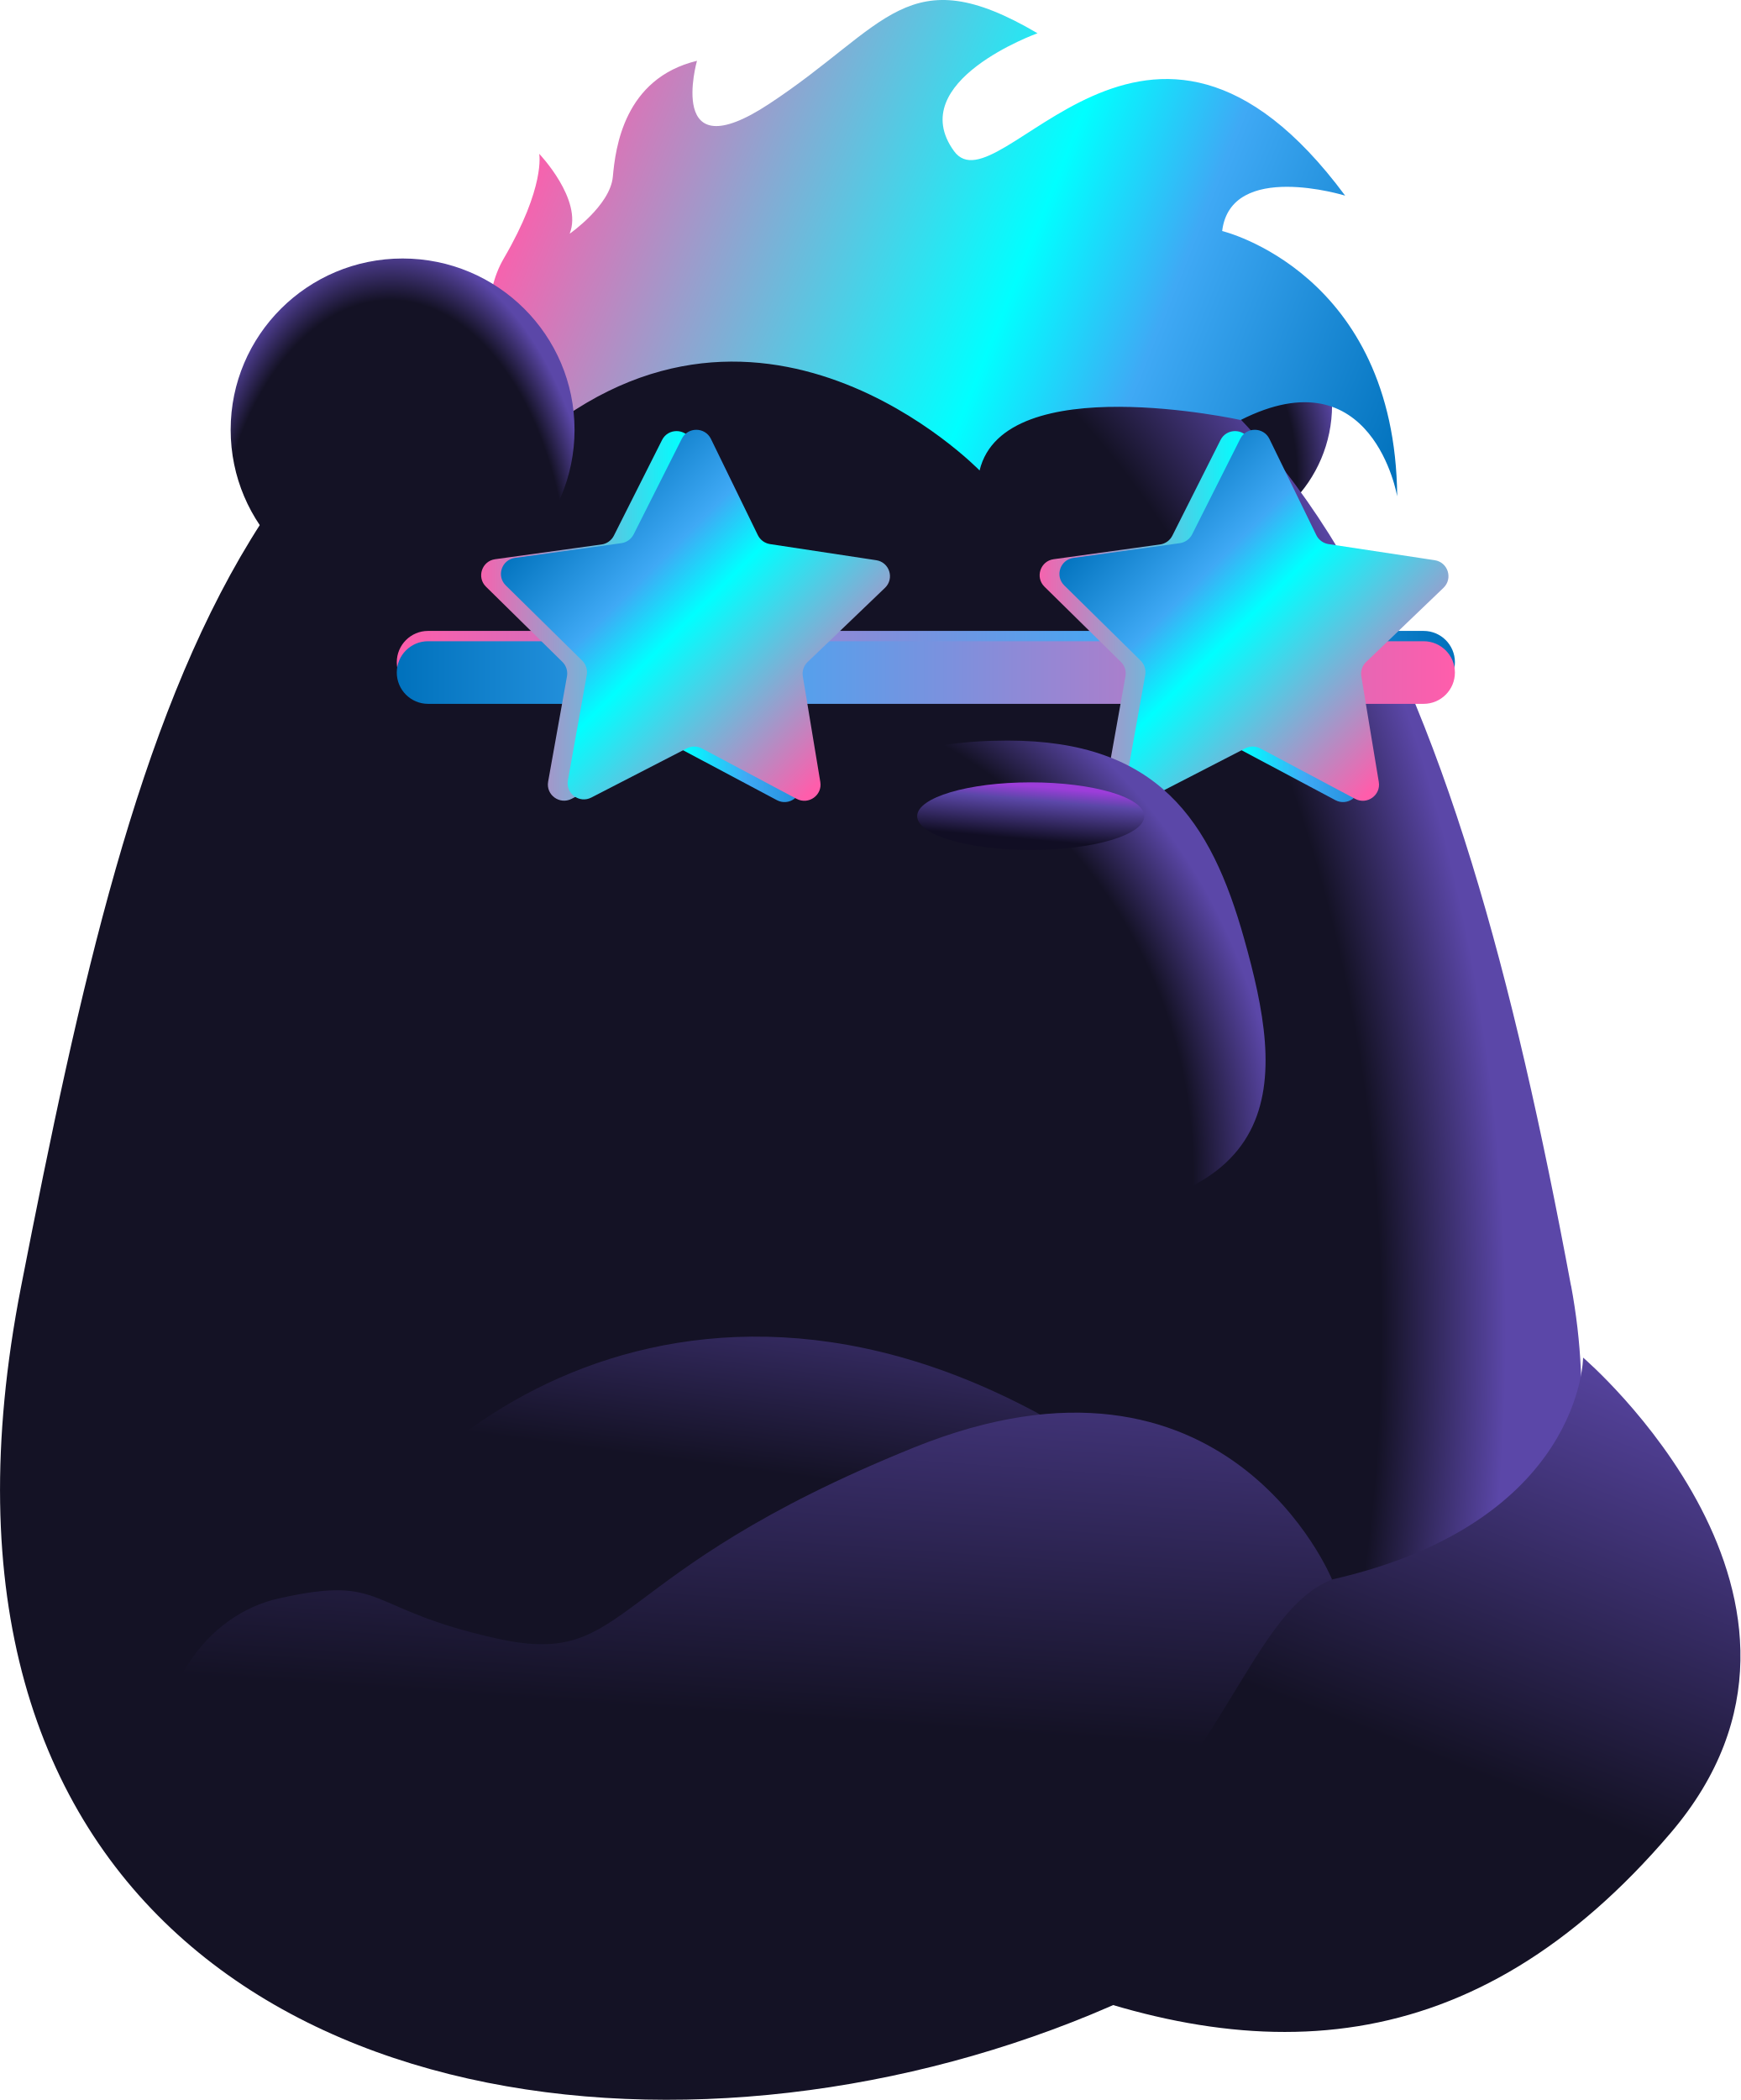
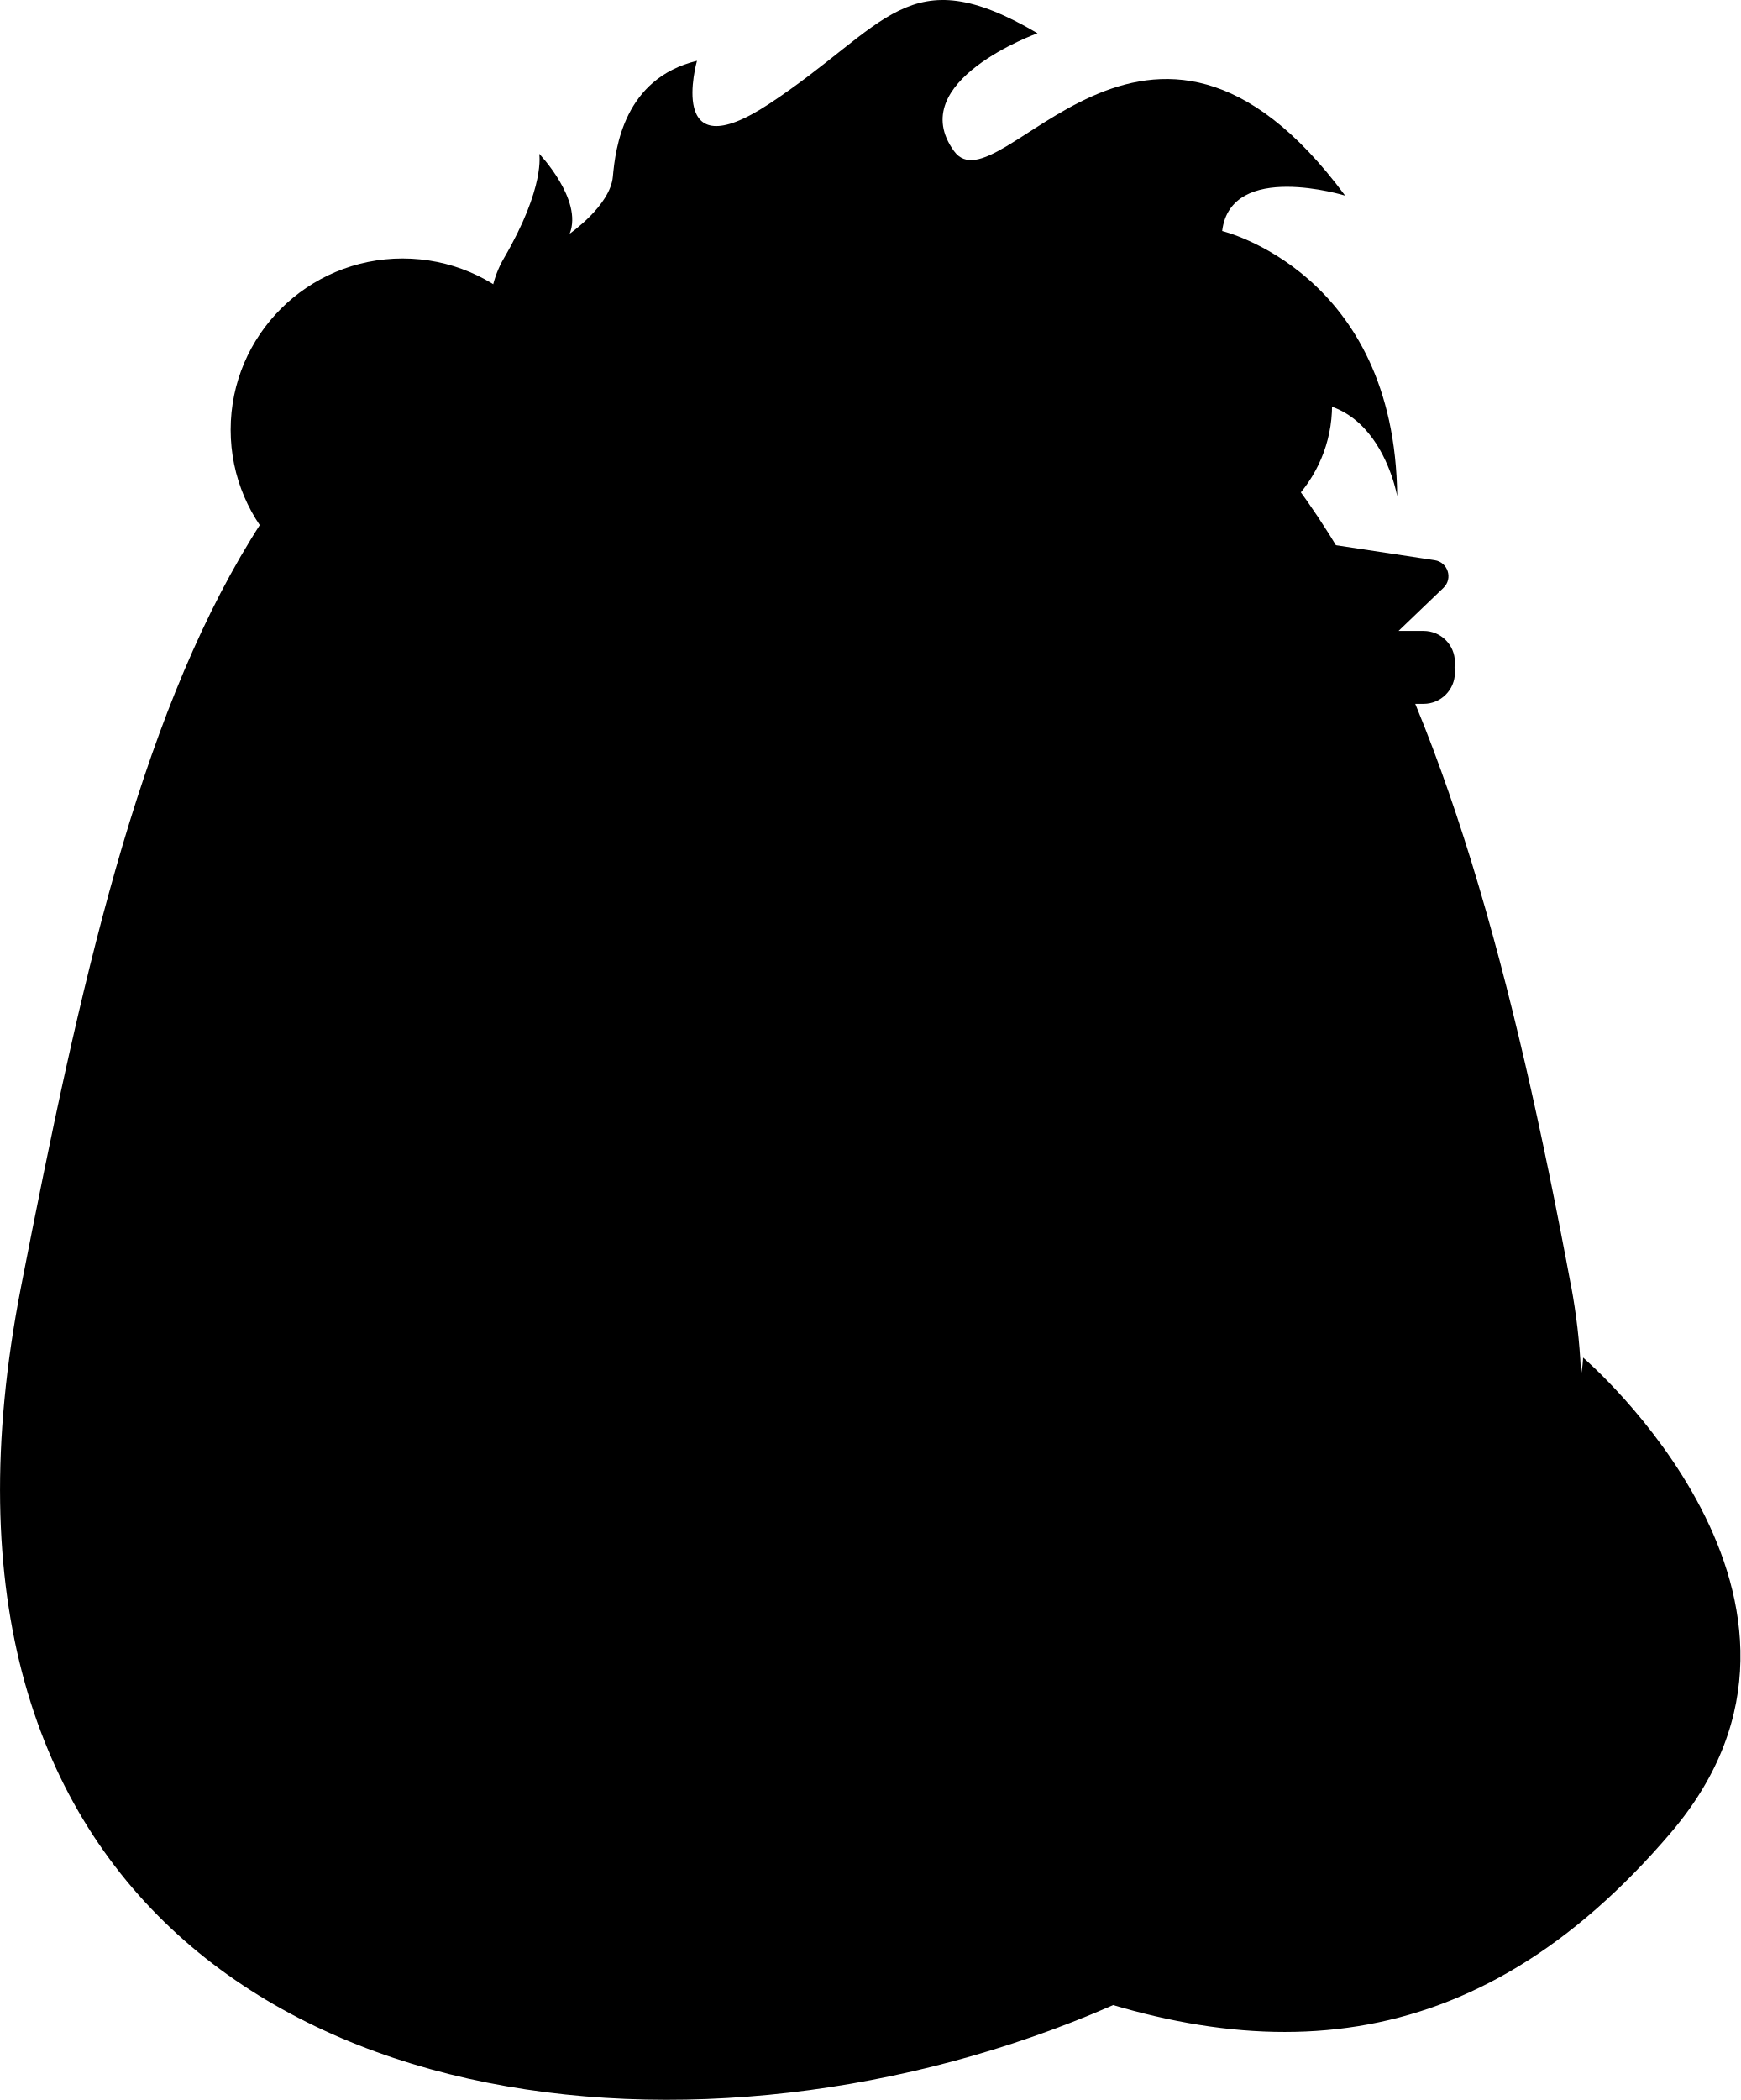
<svg xmlns="http://www.w3.org/2000/svg" width="228" height="275" viewBox="0 0 228 275" fill="none">
  <path d="M156.289 71.15C166.33 71.15 174.469 63.042 174.469 53.04C174.469 43.038 166.33 34.93 156.289 34.93C146.249 34.93 138.109 43.038 138.109 53.04C138.109 63.042 146.249 71.15 156.289 71.15Z" fill="url(#paint0_radial_3812_30062)" />
  <path d="M205.771 168.35C227.971 287.55 -29.109 331.68 2.741 168.58C18.241 89.19 33.001 32.25 106.281 32.25C169.471 32.25 190.671 87.31 205.761 168.36L205.771 168.35Z" fill="url(#paint1_radial_3812_30062)" />
  <path d="M43.619 210.721C46.449 193.791 84.799 157.291 136.249 185.241C187.699 213.191 103.099 229.411 71.589 224.481C40.079 219.541 43.619 210.731 43.619 210.731V210.721Z" fill="url(#paint2_linear_3812_30062)" />
  <path d="M132.088 257.579C164.338 271.379 193.008 270.319 218.848 239.989C244.688 209.659 207.348 177.779 207.348 177.779C207.348 177.779 207.238 199.389 174.458 206.839C141.678 214.299 132.078 257.579 132.078 257.579H132.088Z" fill="url(#paint3_linear_3812_30062)" />
  <path d="M36.538 209.31C17.098 213.67 9.808 249.51 50.788 265.74C91.758 281.96 123.618 268.91 142.738 247.75C161.858 226.59 164.768 210.72 174.468 206.84C174.468 206.84 160.708 172.98 119.688 189.56C78.668 206.13 82.918 218.48 65.218 214.6C47.518 210.72 50.708 206.14 36.548 209.31H36.538Z" fill="url(#paint4_linear_3812_30062)" />
  <path d="M186.459 82.62H56.069C53.804 82.62 51.969 84.456 51.969 86.72C51.969 88.984 53.804 90.82 56.069 90.82H186.459C188.723 90.82 190.559 88.984 190.559 86.72C190.559 84.456 188.723 82.62 186.459 82.62Z" fill="url(#paint5_linear_3812_30062)" />
  <path d="M186.459 83.971H56.069C53.804 83.971 51.969 85.806 51.969 88.071C51.969 90.335 53.804 92.171 56.069 92.171H186.459C188.723 92.171 190.559 90.335 190.559 88.071C190.559 85.806 188.723 83.971 186.459 83.971Z" fill="url(#paint6_linear_3812_30062)" />
  <path d="M171.41 71.42L185.32 73.53C187.06 73.79 187.74 75.93 186.47 77.15L176.33 86.87C175.83 87.35 175.59 88.05 175.71 88.74L178 102.57C178.29 104.3 176.46 105.61 174.9 104.78L162.49 98.18C161.87 97.85 161.13 97.85 160.51 98.17L148.01 104.61C146.45 105.42 144.63 104.09 144.94 102.36L147.41 88.56C147.53 87.87 147.31 87.17 146.81 86.68L136.8 76.83C135.55 75.6 136.26 73.47 138 73.23L151.94 71.3C152.63 71.2 153.23 70.78 153.55 70.15L159.86 57.62C160.65 56.05 162.9 56.07 163.67 57.64L169.82 70.25C170.13 70.88 170.72 71.31 171.41 71.42Z" fill="url(#paint7_linear_3812_30062)" />
  <path d="M174 71.25L187.91 73.36C189.65 73.62 190.33 75.76 189.06 76.98L178.92 86.7C178.42 87.18 178.18 87.88 178.3 88.57L180.59 102.4C180.88 104.13 179.05 105.44 177.49 104.61L165.08 98.01C164.46 97.68 163.72 97.68 163.1 98L150.6 104.44C149.04 105.25 147.22 103.92 147.53 102.19L150 88.39C150.12 87.7 149.9 87 149.4 86.51L139.39 76.66C138.14 75.43 138.85 73.3 140.59 73.06L154.53 71.13C155.22 71.03 155.82 70.61 156.14 69.98L162.45 57.45C163.24 55.88 165.49 55.9 166.26 57.47L172.41 70.08C172.72 70.71 173.31 71.14 174 71.25Z" fill="url(#paint8_linear_3812_30062)" />
  <path d="M68.235 59.147C68.235 59.147 60.464 43.292 65.975 33.86C71.485 24.427 70.622 20.139 70.622 20.139C70.622 20.139 76.371 26.14 74.616 30.603C74.616 30.603 79.923 26.919 80.267 23.143C80.611 19.367 81.734 10.278 91.288 7.962C91.288 7.962 87.153 22.539 100.715 13.619C116.25 3.4 118.84 -5.674 135.891 4.355C135.891 4.355 118.321 10.657 124.954 19.788C130.809 27.852 150.253 -9.373 176.184 25.62C176.184 25.62 161.204 20.988 160.074 30.252C160.074 30.252 182.74 35.671 183 65C183 65 179.804 46.248 162.5 55C162.5 55 131.532 48.191 128.303 61.61C128.303 61.61 98.904 31.242 68.242 59.147H68.235Z" fill="url(#paint9_linear_3812_30062)" />
  <path d="M52.731 78.71C65.168 78.71 75.251 68.667 75.251 56.28C75.251 43.892 65.168 33.85 52.731 33.85C40.294 33.85 30.211 43.892 30.211 56.28C30.211 68.667 40.294 78.71 52.731 78.71Z" fill="url(#paint10_radial_3812_30062)" />
  <path d="M98.262 71.42L112.172 73.53C113.912 73.79 114.592 75.93 113.322 77.15L103.182 86.87C102.682 87.35 102.442 88.05 102.562 88.74L104.852 102.57C105.142 104.3 103.312 105.61 101.752 104.78L89.342 98.18C88.722 97.85 87.982 97.85 87.362 98.17L74.862 104.61C73.302 105.42 71.482 104.09 71.792 102.36L74.262 88.56C74.382 87.87 74.162 87.17 73.662 86.68L63.652 76.83C62.402 75.6 63.112 73.47 64.852 73.23L78.792 71.3C79.482 71.2 80.082 70.78 80.402 70.15L86.712 57.62C87.502 56.05 89.752 56.07 90.522 57.64L96.672 70.25C96.982 70.88 97.572 71.31 98.262 71.42Z" fill="url(#paint11_linear_3812_30062)" />
  <path d="M100.851 71.25L114.761 73.36C116.501 73.62 117.181 75.76 115.911 76.98L105.771 86.7C105.271 87.18 105.031 87.88 105.151 88.57L107.441 102.4C107.731 104.13 105.901 105.44 104.341 104.61L91.931 98.01C91.311 97.68 90.572 97.68 89.951 98L77.451 104.44C75.891 105.25 74.072 103.92 74.382 102.19L76.852 88.39C76.972 87.7 76.751 87 76.251 86.51L66.242 76.66C64.992 75.43 65.701 73.3 67.442 73.06L81.382 71.13C82.072 71.03 82.671 70.61 82.992 69.98L89.302 57.45C90.091 55.88 92.341 55.9 93.112 57.47L99.261 70.08C99.572 70.71 100.161 71.14 100.851 71.25Z" fill="url(#paint12_linear_3812_30062)" />
  <path d="M162.952 122.93C168.122 141.3 170.162 159.58 131.992 159.58C85.722 159.58 93.542 141.77 99.762 122.97C104.762 107.86 109.182 96.981 131.992 96.981C151.662 96.981 158.602 107.44 162.952 122.93Z" fill="url(#paint13_radial_3812_30062)" />
  <path d="M134.999 111.31C143.211 111.31 149.869 109.327 149.869 106.88C149.869 104.434 143.211 102.45 134.999 102.45C126.786 102.45 120.129 104.434 120.129 106.88C120.129 109.327 126.786 111.31 134.999 111.31Z" fill="url(#paint14_linear_3812_30062)" />
  <defs>
    <radialGradient id="paint0_radial_3812_30062" cx="0" cy="0" r="1" gradientUnits="userSpaceOnUse" gradientTransform="translate(154.441 62.4647) scale(21.3778 30.025)">
-       <stop offset="0.72" stop-color="#141225" />
-       <stop offset="1" stop-color="#5B47A8" />
+       <stop offset="0.72" stopColor="#141225" />
+       <stop offset="1" stopColor="#5B47A8" />
    </radialGradient>
    <radialGradient id="paint1_radial_3812_30062" cx="0" cy="0" r="1" gradientUnits="userSpaceOnUse" gradientTransform="translate(87.9956 174.011) scale(109.497 169.781)">
-       <stop stop-color="#141225" />
-       <stop offset="0.85" stop-color="#141225" />
-       <stop offset="1" stop-color="#5B47A8" />
+       <stop stopColor="#141225" />
+       <stop offset="0.85" stopColor="#141225" />
+       <stop offset="1" stopColor="#5B47A8" />
    </radialGradient>
    <linearGradient id="paint2_linear_3812_30062" x1="96.389" y1="218.941" x2="105.379" y2="151.731" gradientUnits="userSpaceOnUse">
-       <stop offset="0.39" stop-color="#141225" />
-       <stop offset="1" stop-color="#5B47A8" />
+       <stop offset="0.39" stopColor="#141225" />
+       <stop offset="1" stopColor="#5B47A8" />
    </linearGradient>
    <linearGradient id="paint3_linear_3812_30062" x1="170.128" y1="264.599" x2="206.138" y2="172.469" gradientUnits="userSpaceOnUse">
-       <stop offset="0.39" stop-color="#141225" />
-       <stop offset="1" stop-color="#5B47A8" />
+       <stop offset="0.39" stopColor="#141225" />
+       <stop offset="1" stopColor="#5B47A8" />
    </linearGradient>
    <linearGradient id="paint4_linear_3812_30062" x1="94.188" y1="268.88" x2="102.118" y2="155.12" gradientUnits="userSpaceOnUse">
-       <stop offset="0.39" stop-color="#141225" />
-       <stop offset="1" stop-color="#5B47A8" />
+       <stop offset="0.39" stopColor="#141225" />
+       <stop offset="1" stopColor="#5B47A8" />
    </linearGradient>
    <linearGradient id="paint5_linear_3812_30062" x1="51.969" y1="86.72" x2="190.559" y2="86.72" gradientUnits="userSpaceOnUse">
-       <stop stop-color="#FF5DAB" />
-       <stop offset="0.7" stop-color="#3FA9F5" />
-       <stop offset="1" stop-color="#0071BC" />
+       <stop stopColor="#FF5DAB" />
+       <stop offset="0.7" stopColor="#3FA9F5" />
+       <stop offset="1" stopColor="#0071BC" />
    </linearGradient>
    <linearGradient id="paint6_linear_3812_30062" x1="51.969" y1="88.071" x2="190.559" y2="88.071" gradientUnits="userSpaceOnUse">
-       <stop stop-color="#0071BC" />
-       <stop offset="0.3" stop-color="#3FA9F5" />
-       <stop offset="1" stop-color="#FF5DAB" />
+       <stop stopColor="#0071BC" />
+       <stop offset="0.3" stopColor="#3FA9F5" />
+       <stop offset="1" stopColor="#FF5DAB" />
    </linearGradient>
    <linearGradient id="paint7_linear_3812_30062" x1="135.1" y1="80.74" x2="186.29" y2="80.74" gradientUnits="userSpaceOnUse">
-       <stop stop-color="#FF5DAB" />
-       <stop offset="0.54" stop-color="#00FFFF" />
-       <stop offset="0.7" stop-color="#3FA9F5" />
-       <stop offset="1" stop-color="#0071BC" />
+       <stop stopColor="#FF5DAB" />
+       <stop offset="0.54" stopColor="#00FFFF" />
+       <stop offset="0.7" stopColor="#3FA9F5" />
+       <stop offset="1" stopColor="#0071BC" />
    </linearGradient>
    <linearGradient id="paint8_linear_3812_30062" x1="145.57" y1="65.96" x2="181.33" y2="101.72" gradientUnits="userSpaceOnUse">
-       <stop stop-color="#0071BC" />
-       <stop offset="0.3" stop-color="#3FA9F5" />
-       <stop offset="0.46" stop-color="#00FFFF" />
-       <stop offset="1" stop-color="#FF5DAB" />
+       <stop stopColor="#0071BC" />
+       <stop offset="0.3" stopColor="#3FA9F5" />
+       <stop offset="0.46" stopColor="#00FFFF" />
+       <stop offset="1" stopColor="#FF5DAB" />
    </linearGradient>
    <linearGradient id="paint9_linear_3812_30062" x1="69.822" y1="17.662" x2="182.98" y2="63.086" gradientUnits="userSpaceOnUse">
-       <stop stop-color="#FF5DAB" />
-       <stop offset="0.54" stop-color="#00FFFF" />
-       <stop offset="0.7" stop-color="#3FA9F5" />
-       <stop offset="1" stop-color="#0071BC" />
+       <stop stopColor="#FF5DAB" />
+       <stop offset="0.54" stopColor="#00FFFF" />
+       <stop offset="0.7" stopColor="#3FA9F5" />
+       <stop offset="1" stopColor="#0071BC" />
    </linearGradient>
    <radialGradient id="paint10_radial_3812_30062" cx="0" cy="0" r="1" gradientUnits="userSpaceOnUse" gradientTransform="translate(51.1228 79.3253) scale(27.7146 47.0214)">
-       <stop offset="0.85" stop-color="#141225" />
-       <stop offset="1" stop-color="#5B47A8" />
+       <stop offset="0.85" stopColor="#141225" />
+       <stop offset="1" stopColor="#5B47A8" />
    </radialGradient>
    <linearGradient id="paint11_linear_3812_30062" x1="61.952" y1="-28" x2="113.132" y2="-28" gradientUnits="userSpaceOnUse">
-       <stop stop-color="#FF5DAB" />
-       <stop offset="0.54" stop-color="#00FFFF" />
-       <stop offset="0.7" stop-color="#3FA9F5" />
-       <stop offset="1" stop-color="#0071BC" />
+       <stop stopColor="#FF5DAB" />
+       <stop offset="0.54" stopColor="#00FFFF" />
+       <stop offset="0.7" stopColor="#3FA9F5" />
+       <stop offset="1" stopColor="#0071BC" />
    </linearGradient>
    <linearGradient id="paint12_linear_3812_30062" x1="72.421" y1="65.96" x2="108.181" y2="101.72" gradientUnits="userSpaceOnUse">
-       <stop stop-color="#0071BC" />
-       <stop offset="0.3" stop-color="#3FA9F5" />
-       <stop offset="0.46" stop-color="#00FFFF" />
-       <stop offset="1" stop-color="#FF5DAB" />
+       <stop stopColor="#0071BC" />
+       <stop offset="0.3" stopColor="#3FA9F5" />
+       <stop offset="0.46" stopColor="#00FFFF" />
+       <stop offset="1" stopColor="#FF5DAB" />
    </linearGradient>
    <radialGradient id="paint13_radial_3812_30062" cx="0" cy="0" r="1" gradientUnits="userSpaceOnUse" gradientTransform="translate(91.9392 153.603) scale(75.5165)">
-       <stop offset="0.85" stop-color="#141225" />
-       <stop offset="1" stop-color="#5B47A8" />
+       <stop offset="0.85" stopColor="#141225" />
+       <stop offset="1" stopColor="#5B47A8" />
    </radialGradient>
    <linearGradient id="paint14_linear_3812_30062" x1="134.729" y1="109.92" x2="135.349" y2="102.95" gradientUnits="userSpaceOnUse">
-       <stop stop-color="#110E24" />
-       <stop offset="0.74" stop-color="#5B47A8" />
-       <stop offset="1" stop-color="#9D3DDA" />
+       <stop stopColor="#110E24" />
+       <stop offset="0.74" stopColor="#5B47A8" />
+       <stop offset="1" stopColor="#9D3DDA" />
    </linearGradient>
  </defs>
</svg>
